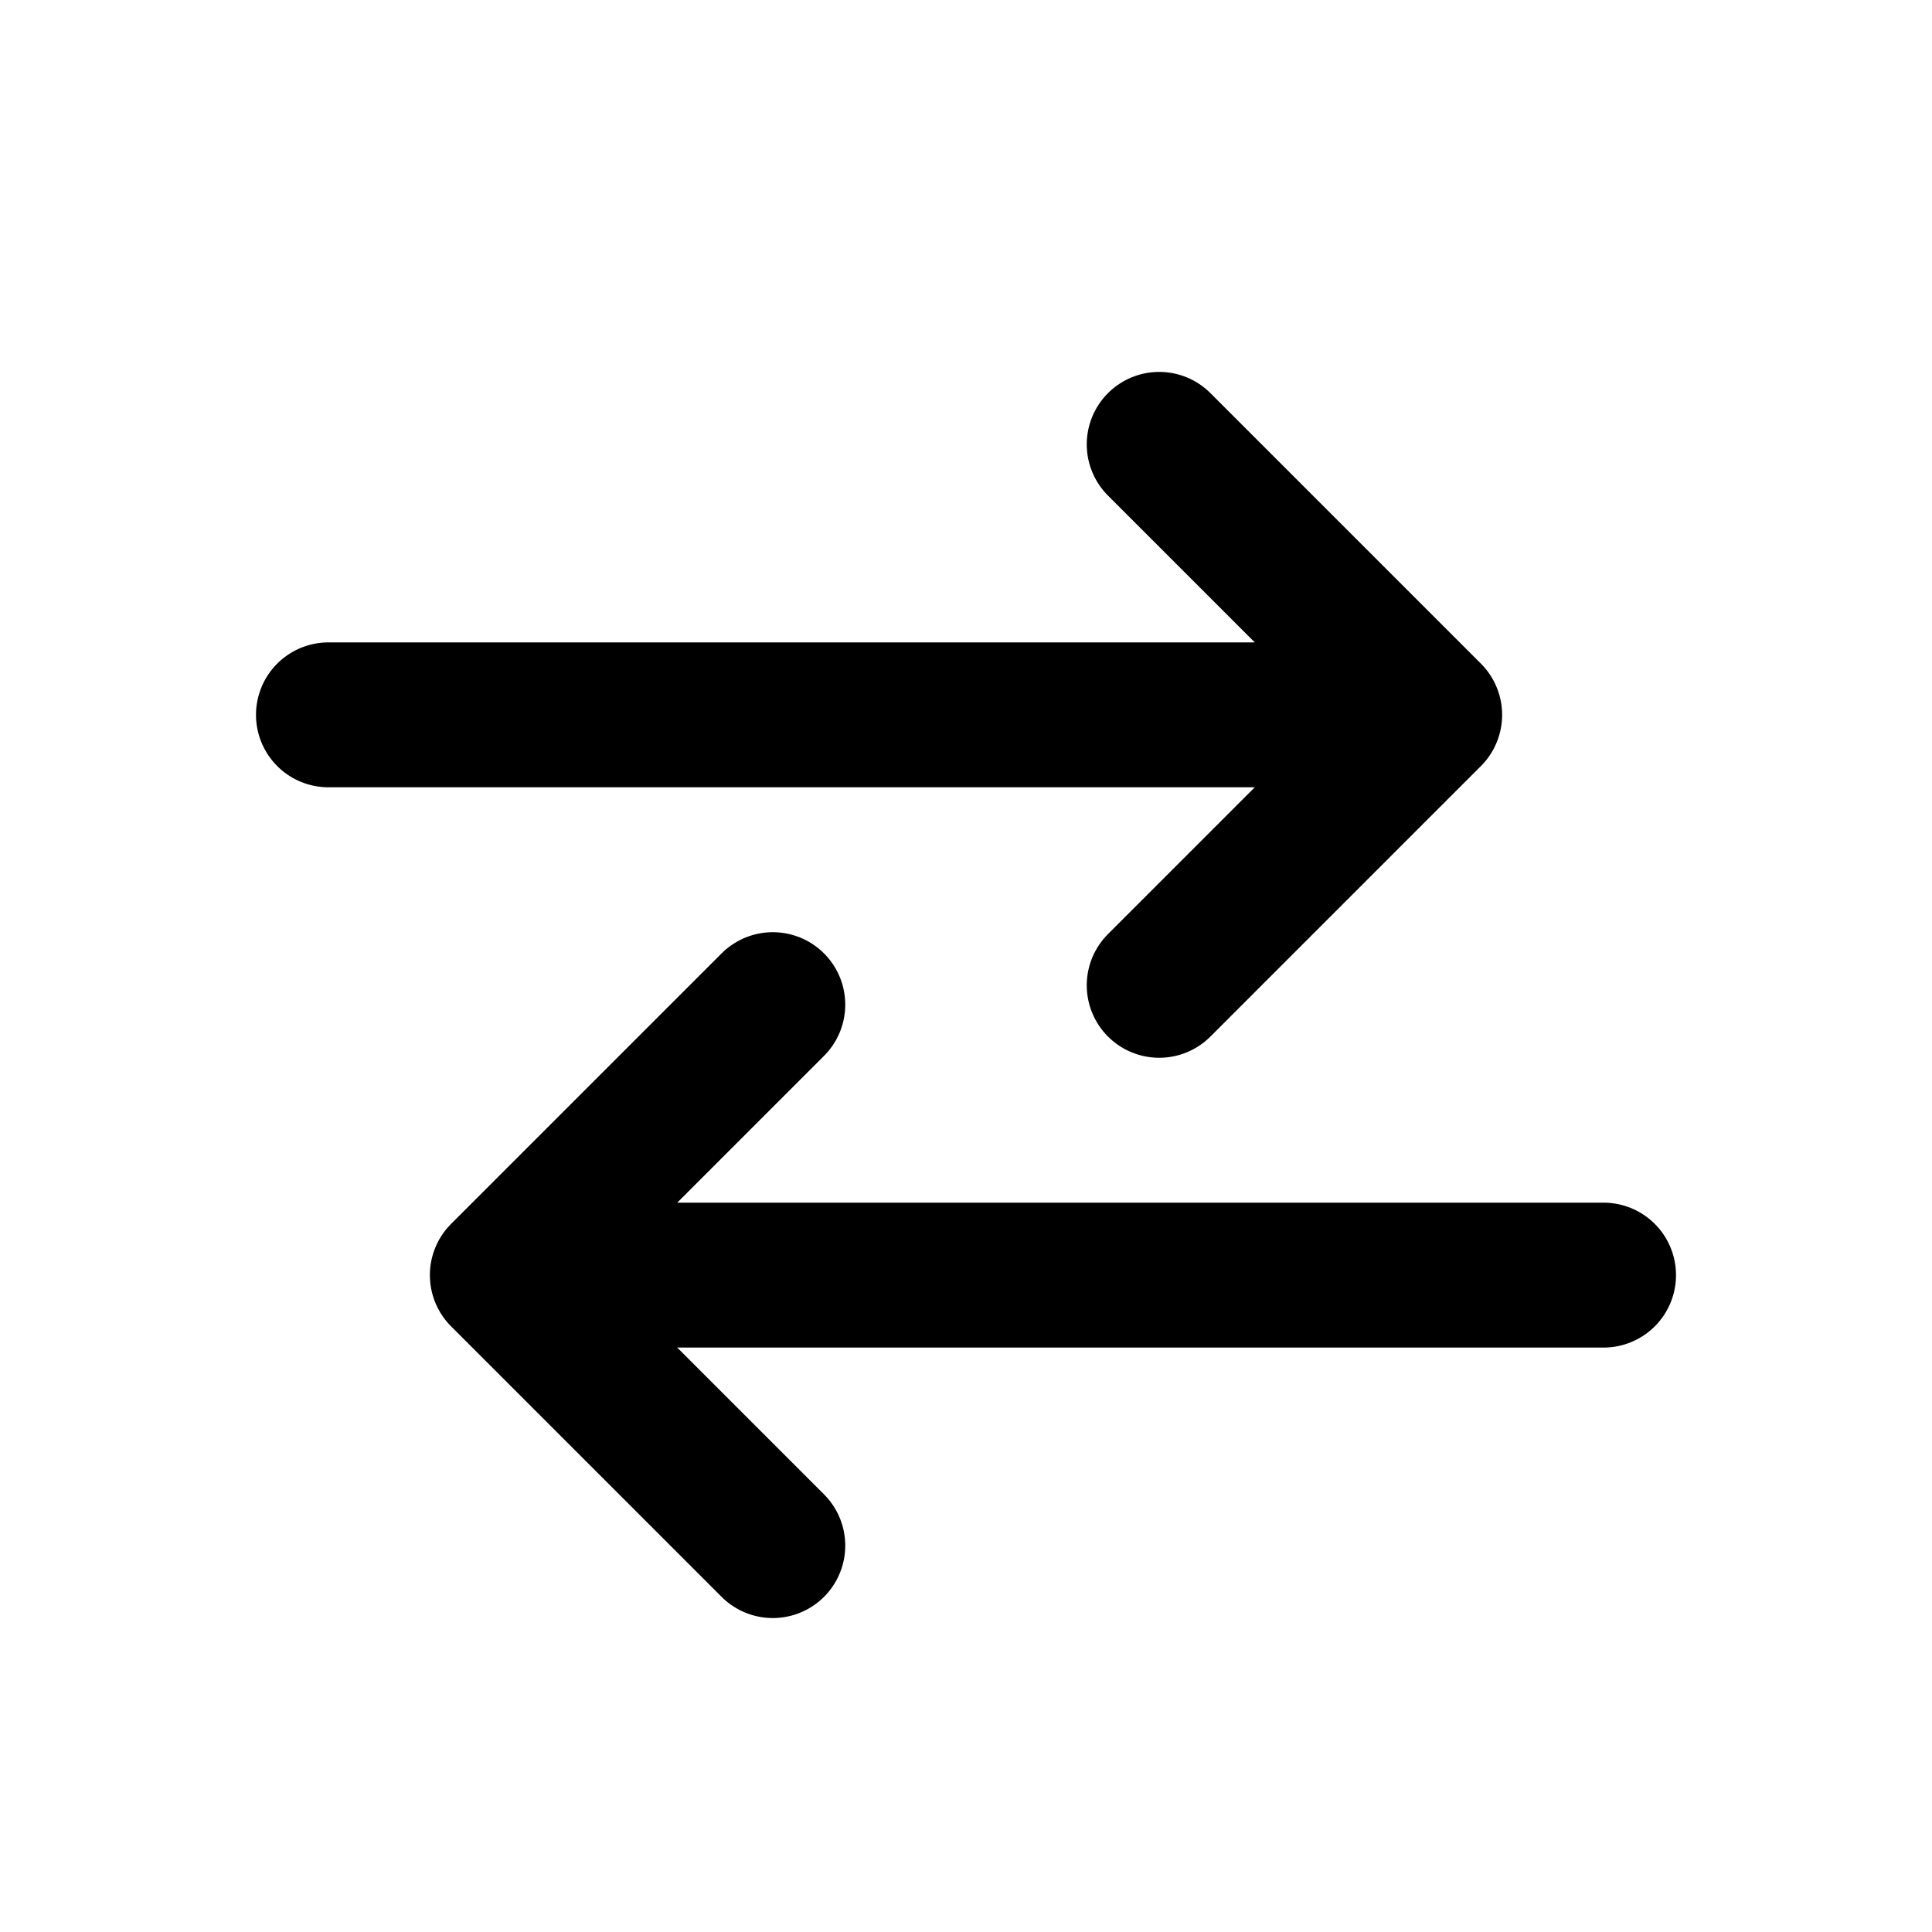
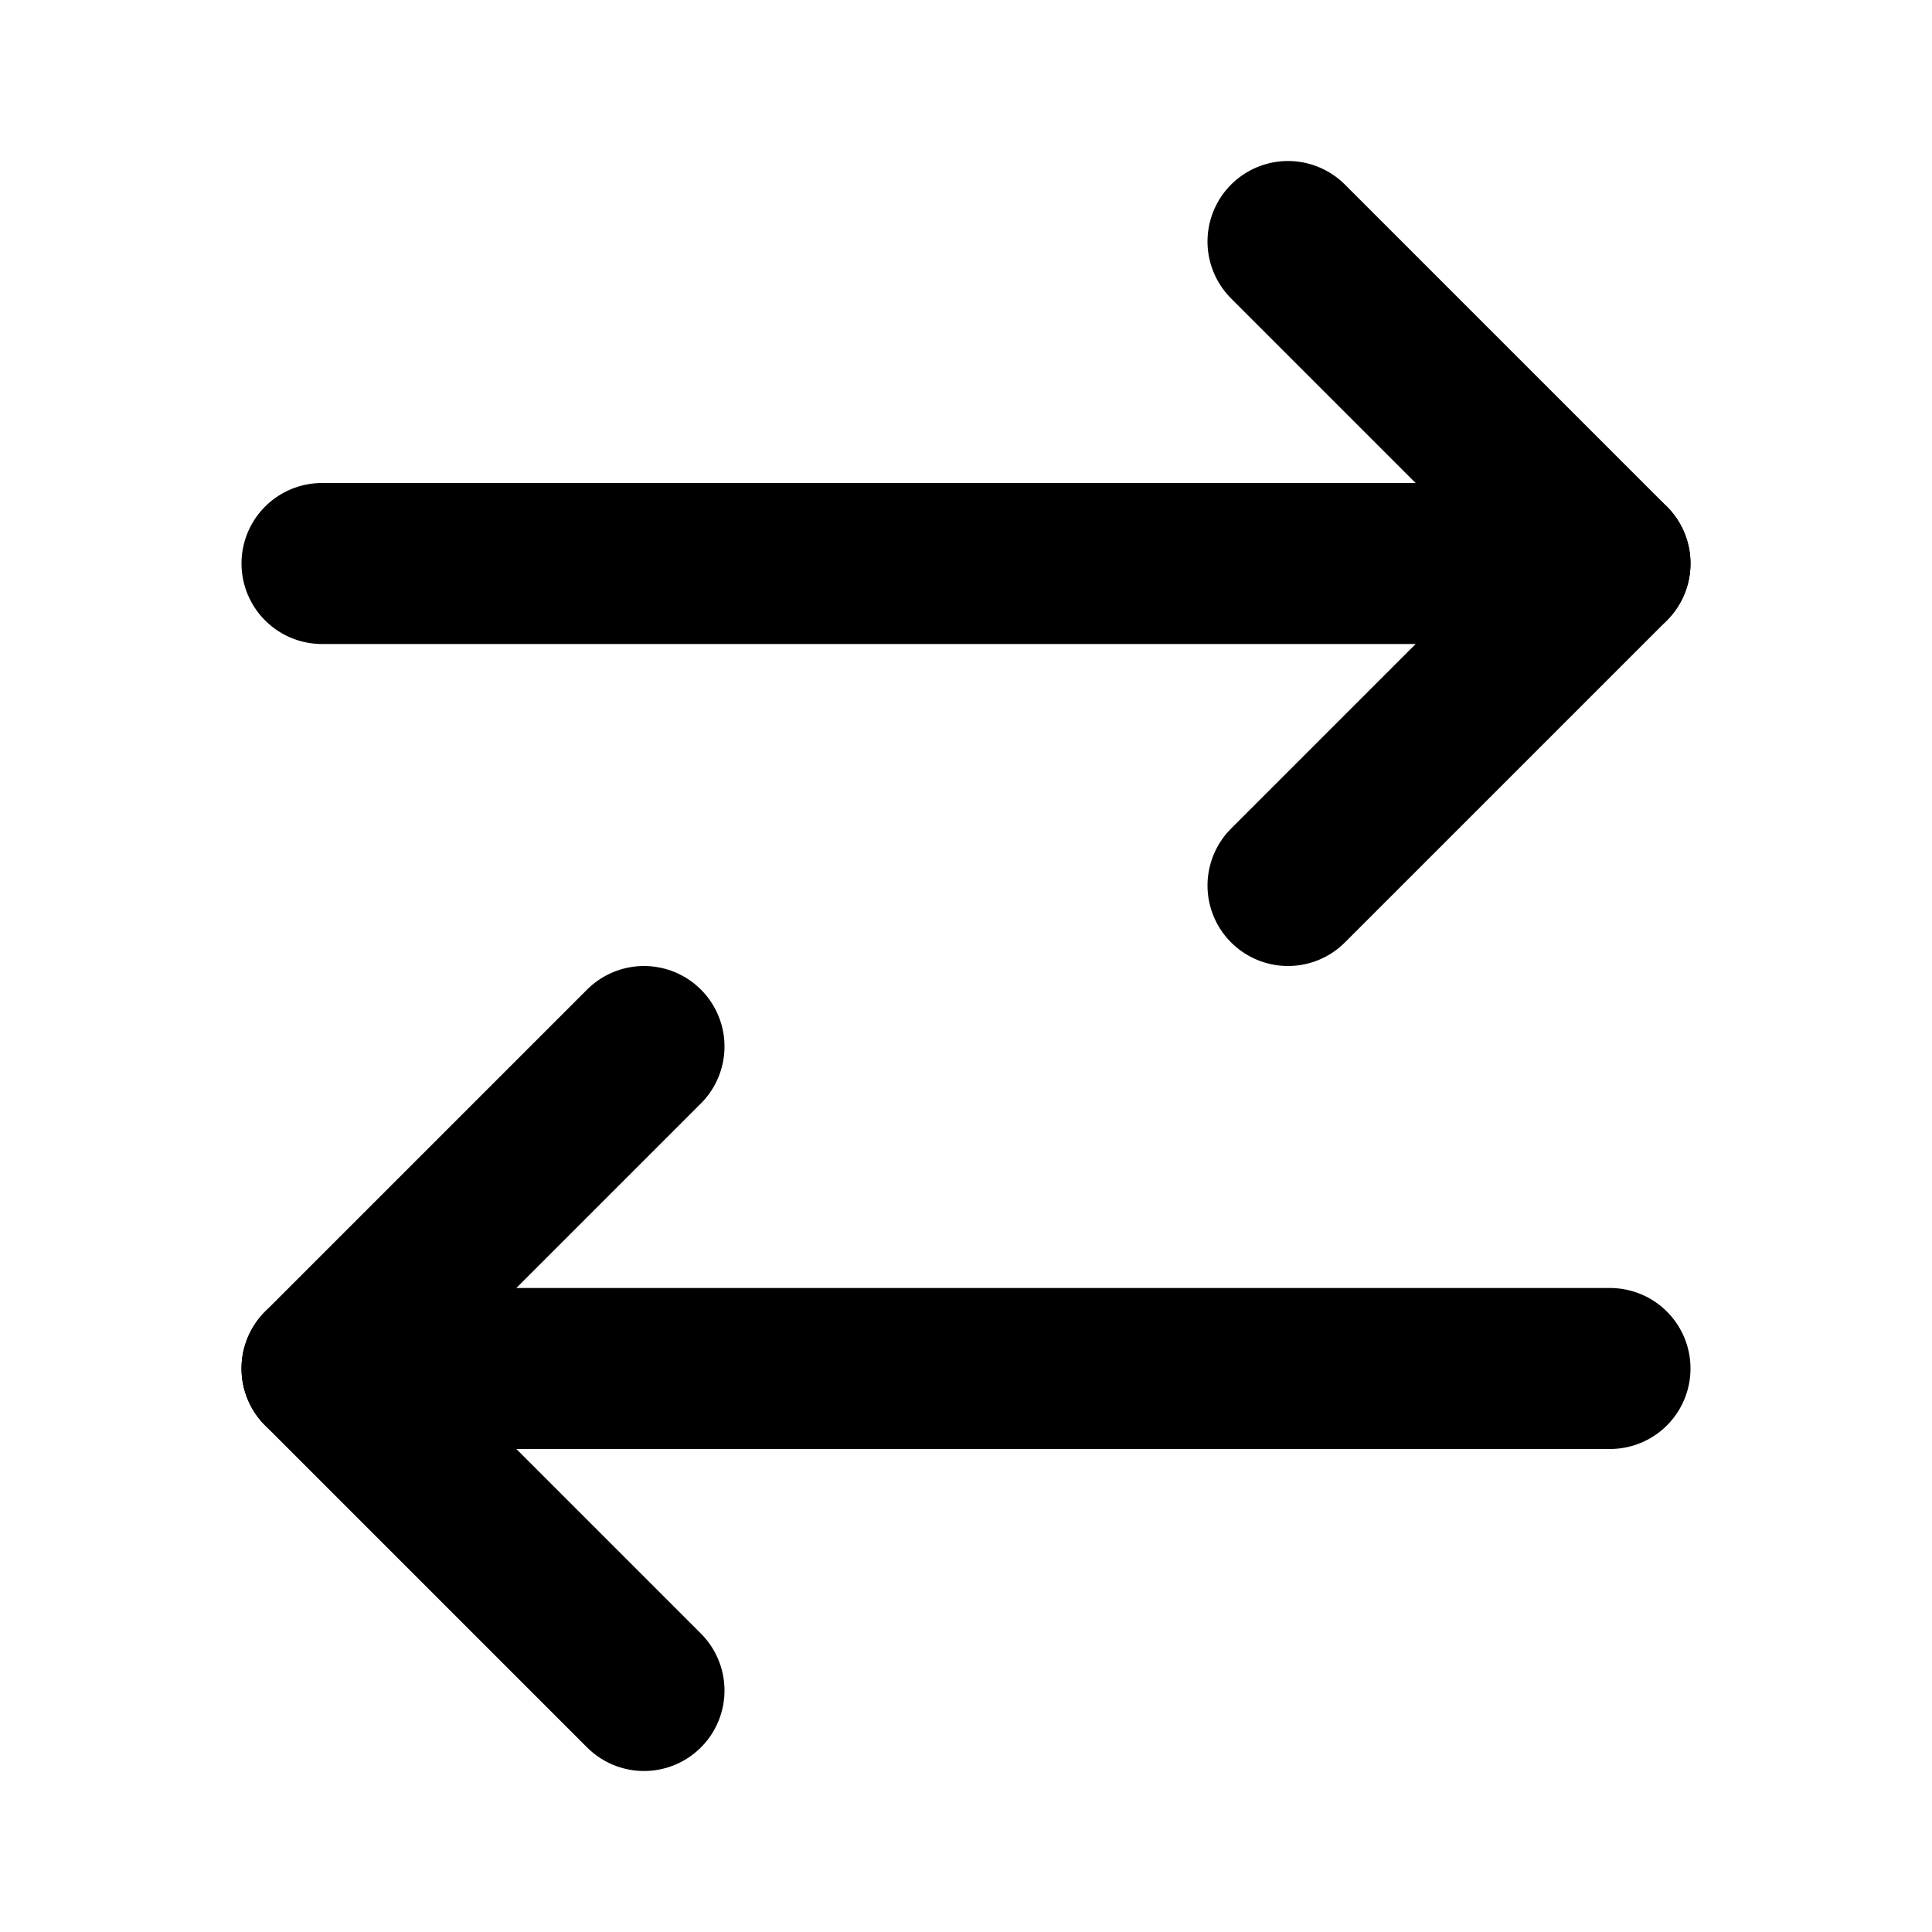
- <svg xmlns="http://www.w3.org/2000/svg" viewBox="0 0 20 20" fill="none" stroke="#000" stroke-width="1.5" stroke-linecap="round" stroke-linejoin="round">
-   <path d="M3.4 7.4h11.2M12 4.6l2.8 2.8-2.8 2.8" />
-   <path d="M16.6 13.2H5.4M8 10.4 5.2 13.2 8 16" />
+ <svg xmlns="http://www.w3.org/2000/svg" class="lucide lucide-arrow-right-left" width="24" height="24" viewBox="0 0 24 24" fill="none" stroke="currentColor" stroke-width="2" stroke-linecap="round" stroke-linejoin="round">
+   <path d="m16 3 4 4-4 4" />
+   <path d="M20 7H4" />
+   <path d="m8 21-4-4 4-4" />
+   <path d="M4 17h16" />
</svg>
